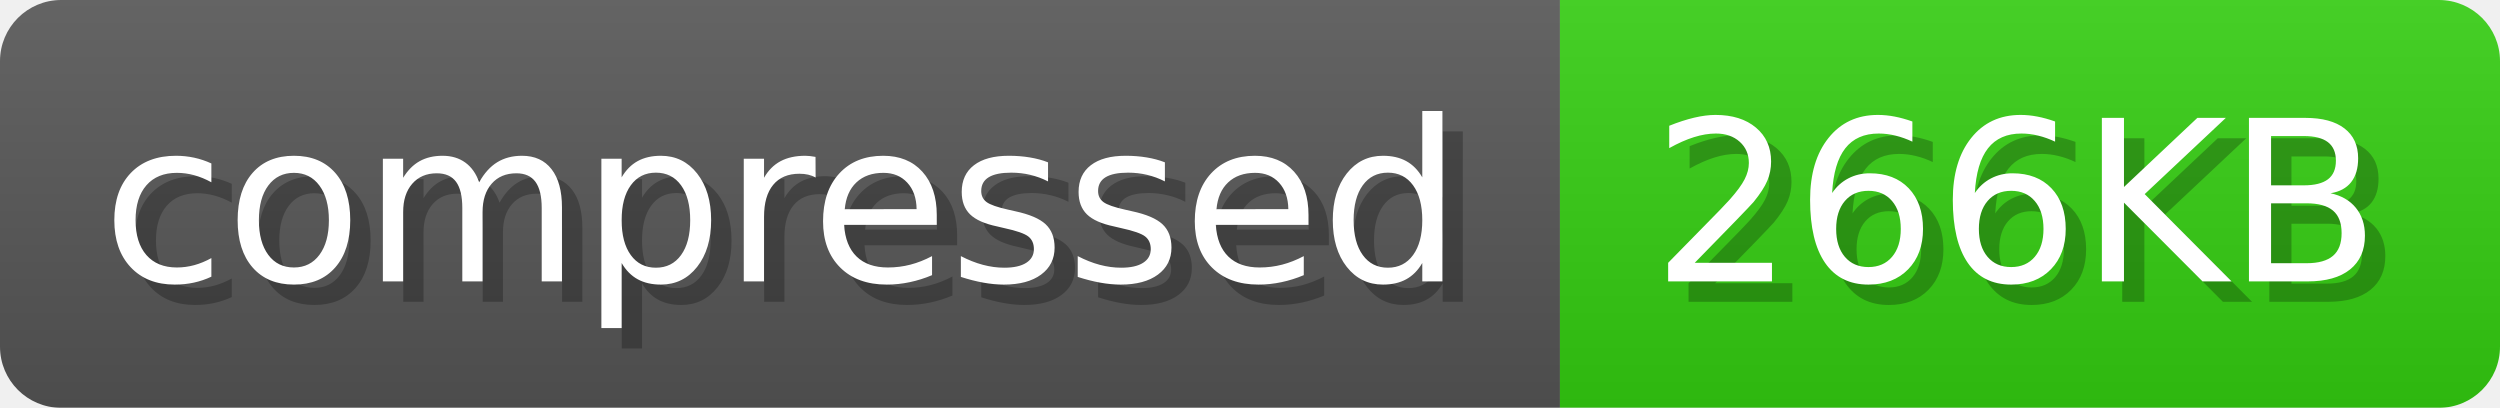
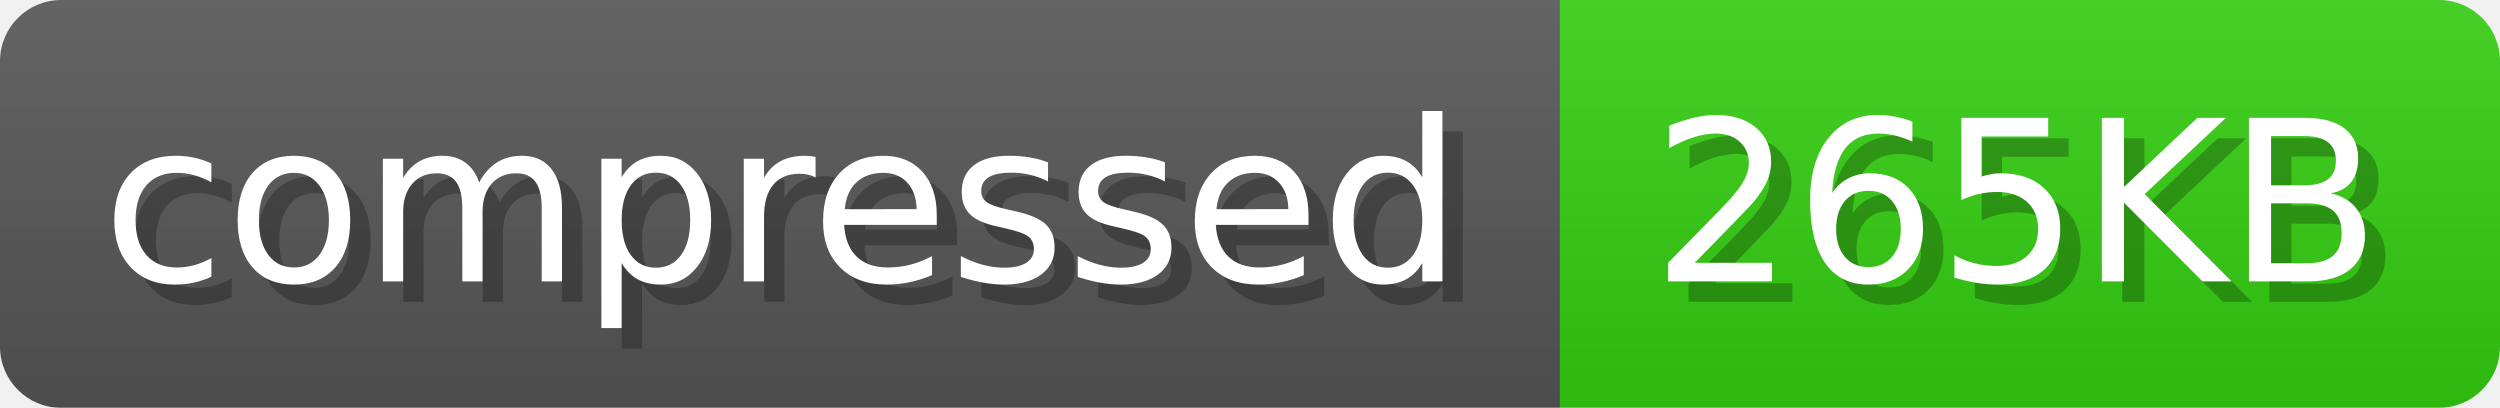
- <svg xmlns="http://www.w3.org/2000/svg" width="122.6" height="20" viewBox="0 0 1226 200" role="img" aria-label="compressed: 266KB">
-   <linearGradient id="ZEqqb" x2="0" y2="100%">
+ <svg xmlns="http://www.w3.org/2000/svg" width="122.6" height="20" viewBox="0 0 1226 200" role="img" aria-label="compressed: 265KB">
+   <linearGradient id="UvHGW" x2="0" y2="100%">
    <stop offset="0" stop-opacity=".1" stop-color="#EEE" />
    <stop offset="1" stop-opacity=".1" />
  </linearGradient>
-   <mask id="TTeNq">
+   <mask id="vkUep">
    <rect width="1226" height="200" rx="30" fill="#FFF" />
  </mask>
-   <g mask="url(#TTeNq)">
+   <g mask="url(#vkUep)">
    <rect width="765" height="200" fill="#555" />
    <rect width="461" height="200" fill="#3C1" x="765" />
-     <rect width="1226" height="200" fill="url(#ZEqqb)" />
+     <rect width="1226" height="200" fill="url(#UvHGW)" />
  </g>
  <g aria-hidden="true" fill="#fff" text-anchor="start" font-family="Verdana,DejaVu Sans,sans-serif" font-size="110">
    <text x="60" y="148" textLength="665" fill="#000" opacity="0.25">compressed</text>
    <text x="50" y="138" textLength="665">compressed</text>
-     <text x="820" y="148" textLength="361" fill="#000" opacity="0.25">266KB</text>
-     <text x="810" y="138" textLength="361">266KB</text>
+     <text x="820" y="148" textLength="361" fill="#000" opacity="0.25">265KB</text>
+     <text x="810" y="138" textLength="361">265KB</text>
  </g>
</svg>
